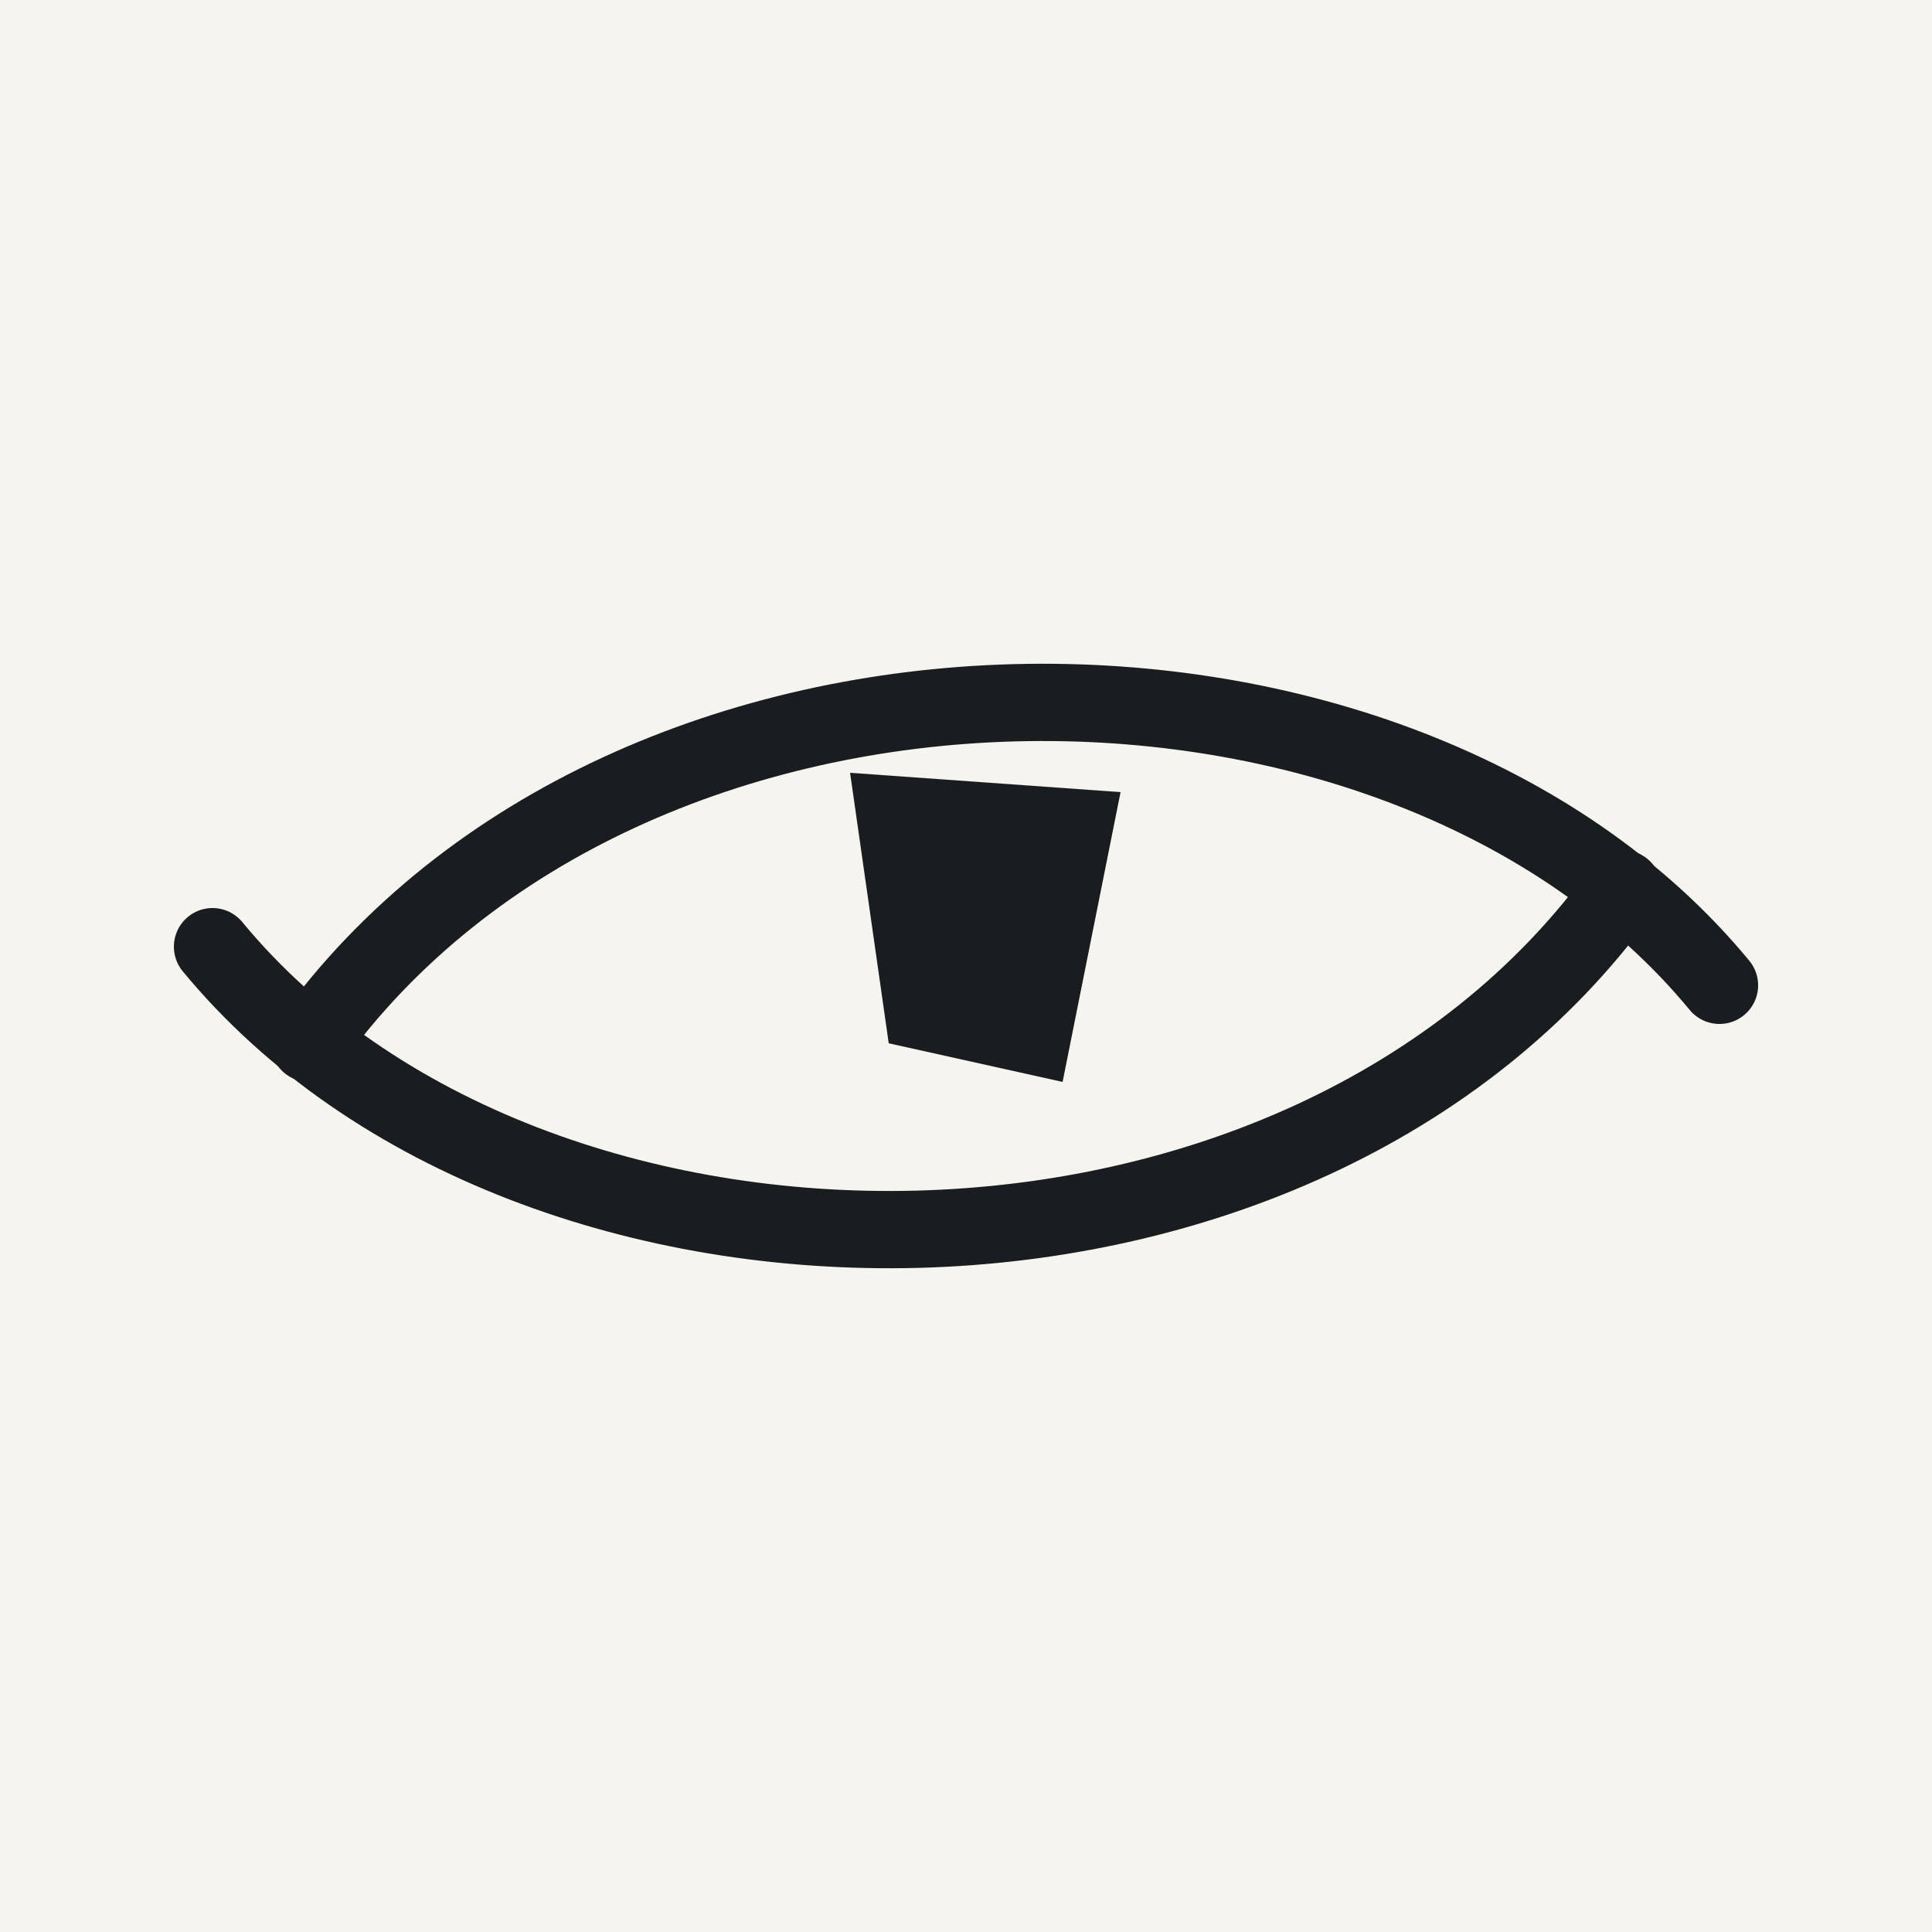
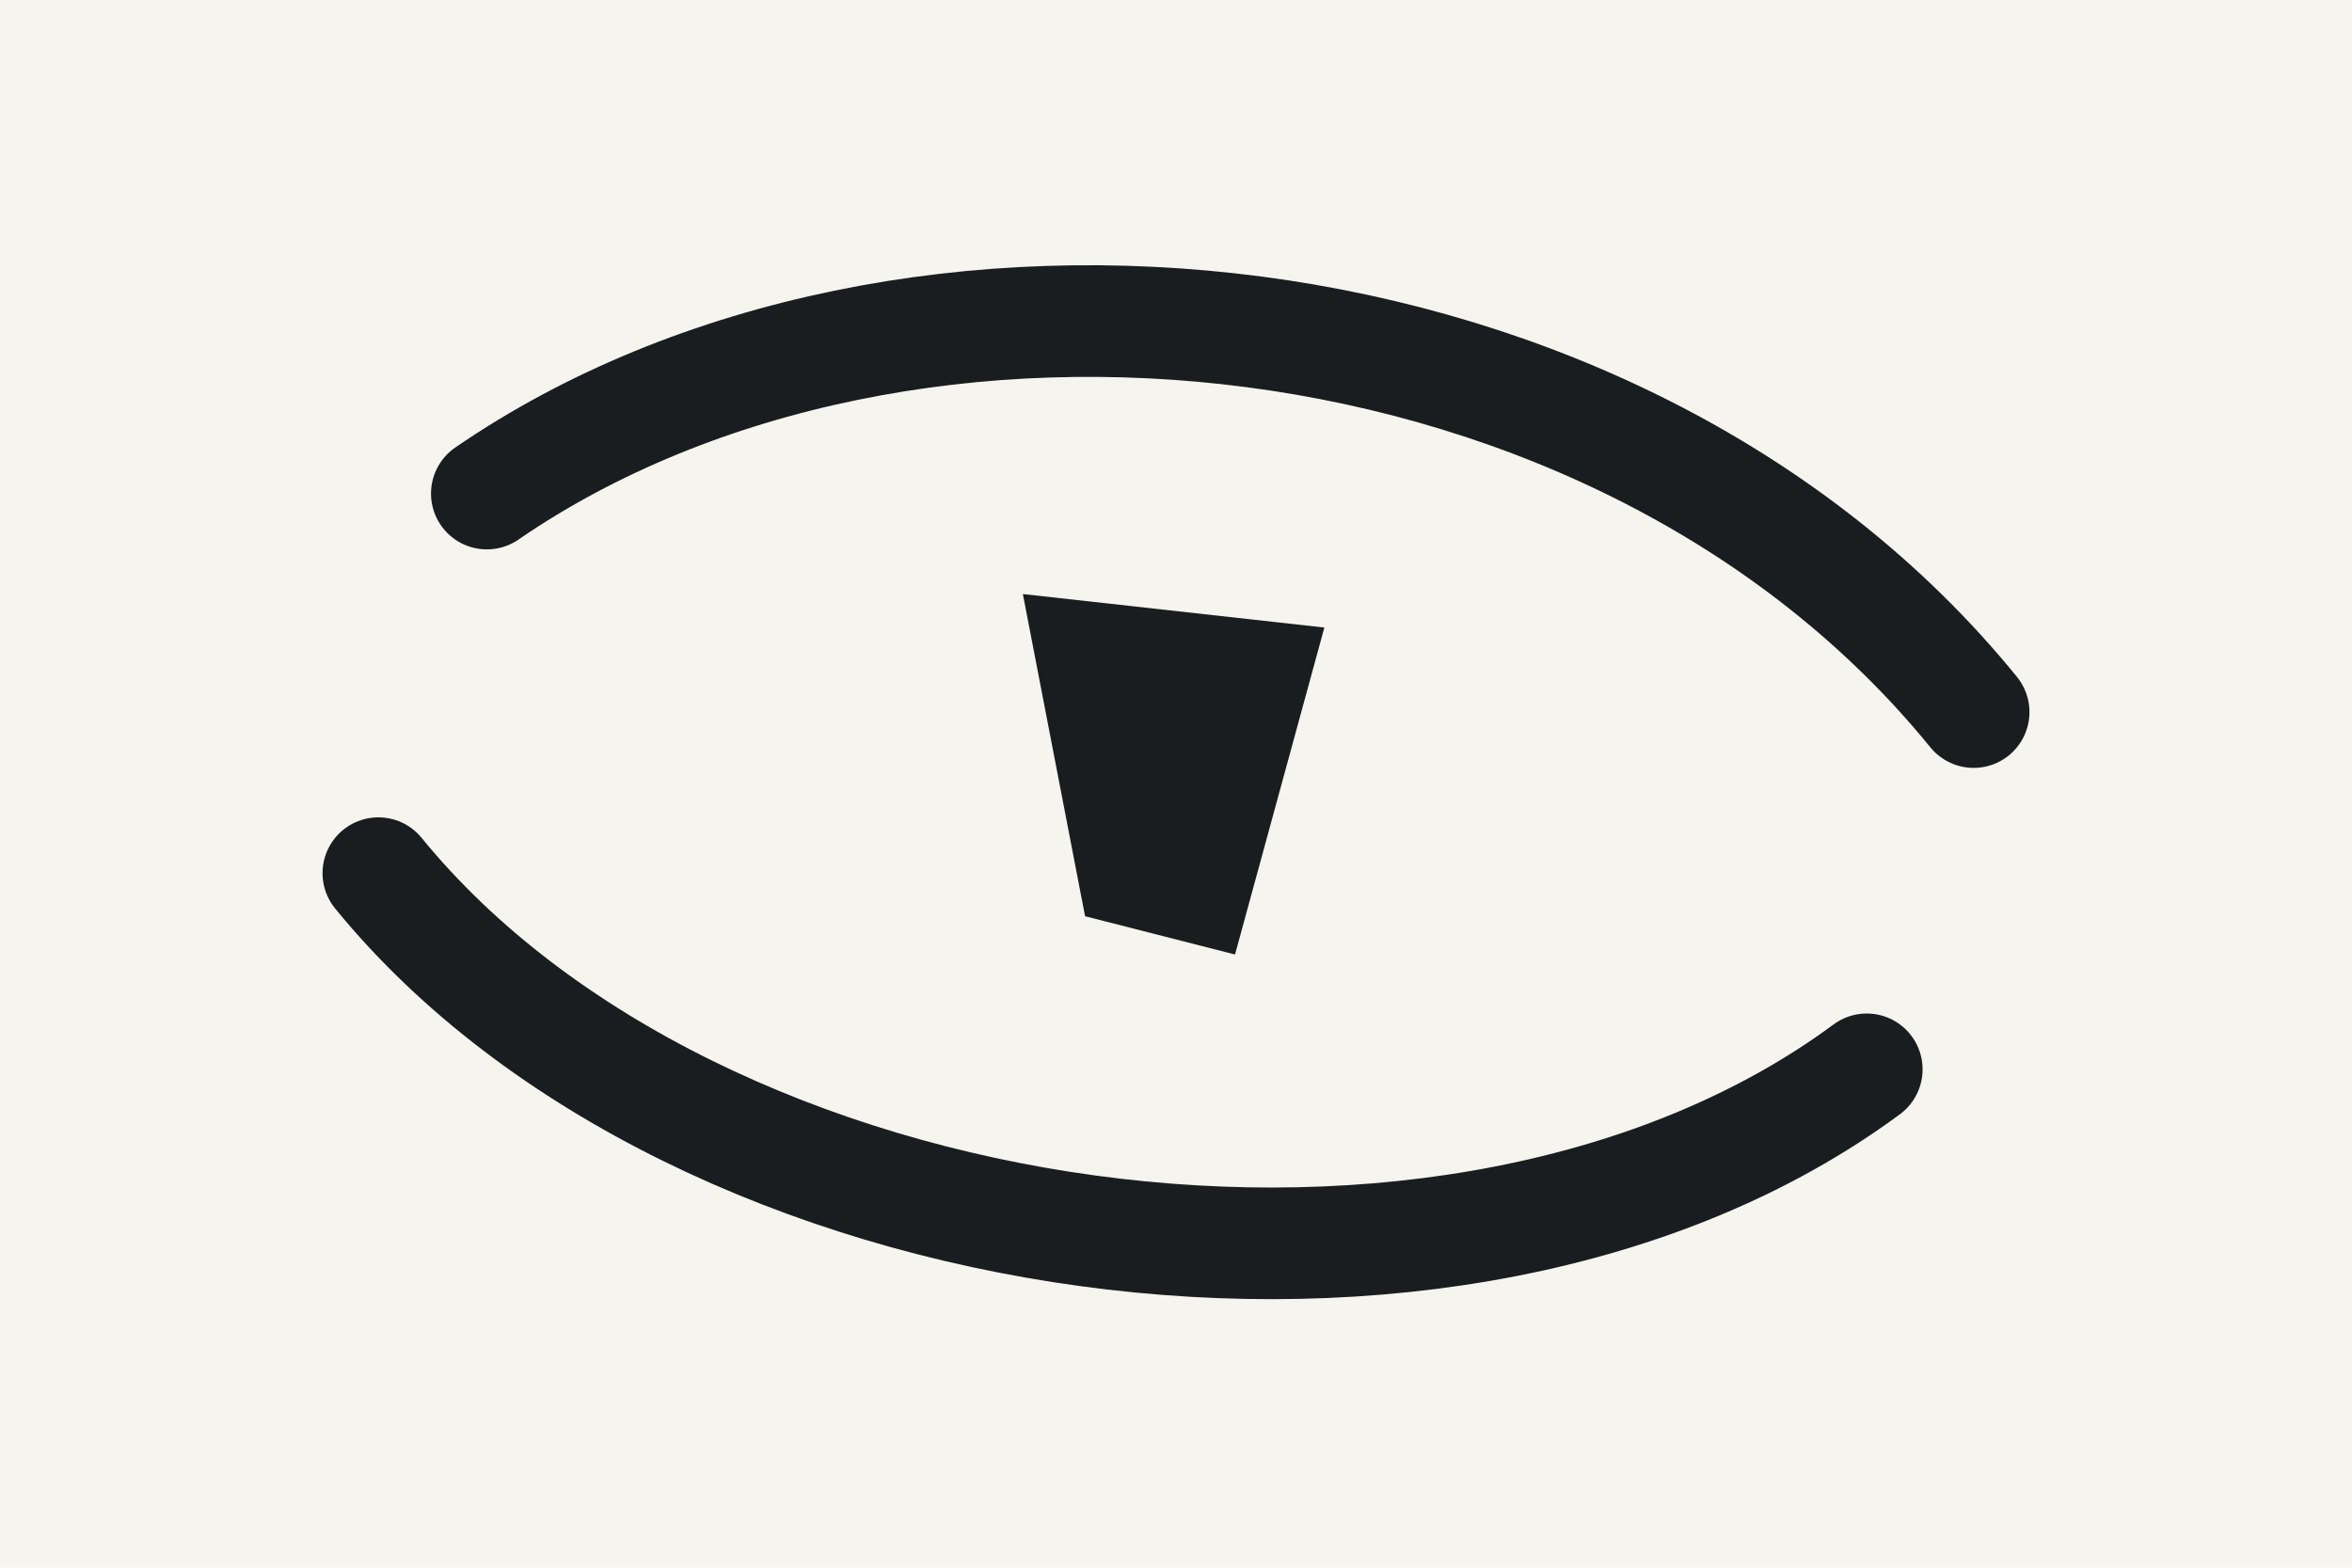
- <svg xmlns="http://www.w3.org/2000/svg" viewBox="0 0 200 200" width="200" height="200">
-   <rect width="100%" height="100%" fill="#F6F4EE" />
-   <g fill="none" stroke="#1A1D20" stroke-width="8" stroke-linecap="round">
-     <path d="M 32,108 C 65,62 145,62 178,102" />
-     <path d="M 22,98 C 55,138 135,138 168,92" />
+ <svg xmlns="http://www.w3.org/2000/svg" viewBox="0 0 600 400" width="600" height="400" role="img" aria-labelledby="title">
+   <rect width="600" height="400" fill="#F6F4EE" />
+   <g transform="translate(66.0 57.56522) scale(0.4069565) translate(-200 -160)">
+     <g fill="none" stroke="#1A1D20" stroke-width="70" stroke-linecap="round">
+       <path d="M343 328 C605 148 1053 192 1275 465" />
+       <path d="M275 566 C474 810 951 879 1208 689" />
+     </g>
+     <path d="M679 391 L868 412 L812 617 L718 593 Z" fill="#1A1D20" />
  </g>
-   <polygon points="88,80 116,82 110,112 92,108" fill="#1A1D20" />
</svg>
